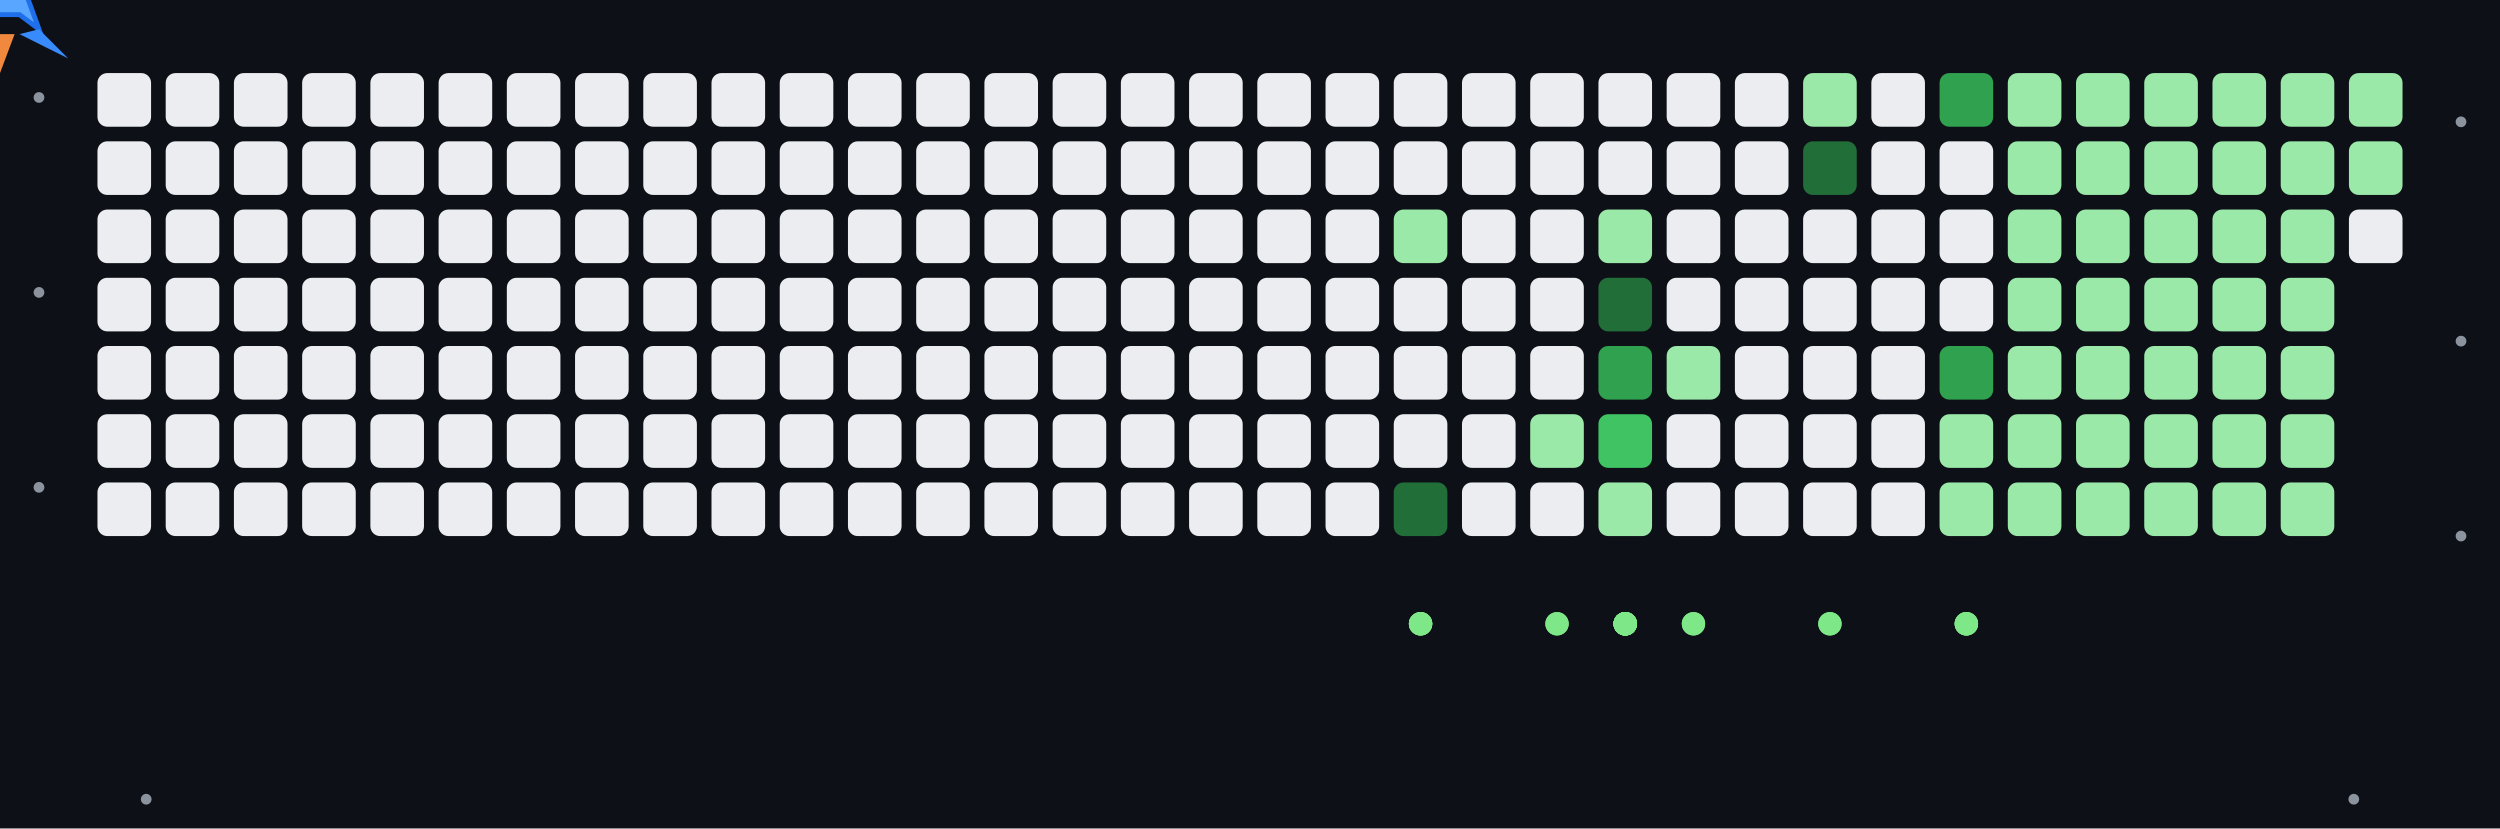
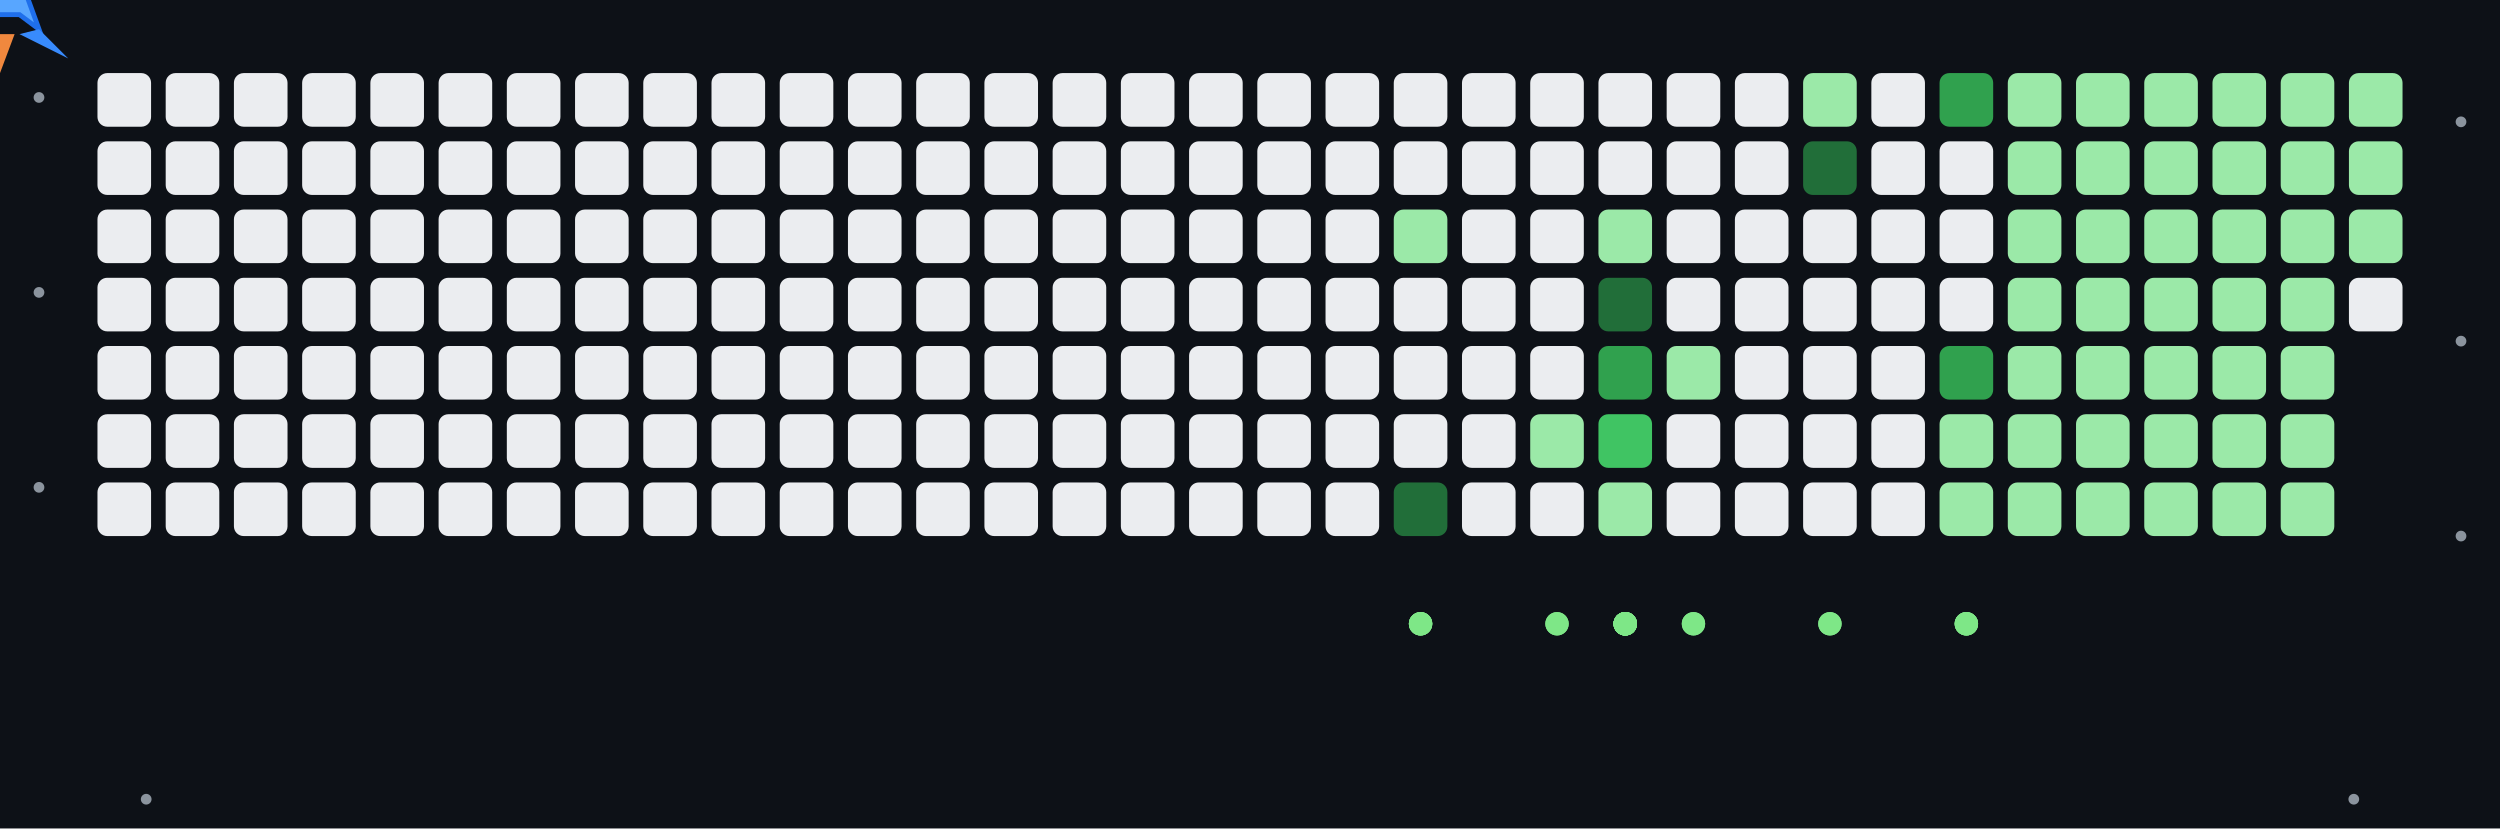
<svg xmlns="http://www.w3.org/2000/svg" viewBox="0 0 513 170">
  <rect x="0" y="0" width="513" height="170" fill="#0d1117" />
  <circle cx="8" cy="20" r="1.1" fill="#8b949e">
    <animate attributeName="opacity" values="0.2;1;0.2" dur="1.2s" repeatCount="indefinite" />
  </circle>
  <circle cx="8" cy="60" r="1.1" fill="#8b949e">
    <animate attributeName="opacity" values="0.2;1;0.2" dur="1.6s" repeatCount="indefinite" />
  </circle>
  <circle cx="8" cy="100" r="1.1" fill="#8b949e">
    <animate attributeName="opacity" values="0.2;1;0.2" dur="2s" repeatCount="indefinite" />
  </circle>
  <circle cx="505" cy="25" r="1.1" fill="#8b949e">
    <animate attributeName="opacity" values="0.2;1;0.2" dur="1.2s" repeatCount="indefinite" />
  </circle>
  <circle cx="505" cy="70" r="1.1" fill="#8b949e">
    <animate attributeName="opacity" values="0.2;1;0.2" dur="1.6s" repeatCount="indefinite" />
  </circle>
  <circle cx="505" cy="110" r="1.1" fill="#8b949e">
    <animate attributeName="opacity" values="0.2;1;0.2" dur="2s" repeatCount="indefinite" />
  </circle>
  <circle cx="30" cy="164" r="1.1" fill="#8b949e">
    <animate attributeName="opacity" values="0.2;1;0.2" dur="1.2s" repeatCount="indefinite" />
  </circle>
  <circle cx="483" cy="164" r="1.1" fill="#8b949e">
    <animate attributeName="opacity" values="0.2;1;0.2" dur="1.6s" repeatCount="indefinite" />
  </circle>
  <g id="grid">
    <rect x="20.00" y="15.00" width="11" height="11" rx="2" ry="2" fill="#ebedf0" />
    <rect x="20.00" y="29.00" width="11" height="11" rx="2" ry="2" fill="#ebedf0" />
    <rect x="20.00" y="43.00" width="11" height="11" rx="2" ry="2" fill="#ebedf0" />
    <rect x="20.00" y="57.00" width="11" height="11" rx="2" ry="2" fill="#ebedf0" />
    <rect x="20.00" y="71.00" width="11" height="11" rx="2" ry="2" fill="#ebedf0" />
    <rect x="20.00" y="85.00" width="11" height="11" rx="2" ry="2" fill="#ebedf0" />
    <rect x="20.00" y="99.00" width="11" height="11" rx="2" ry="2" fill="#ebedf0" />
    <rect x="34.00" y="15.00" width="11" height="11" rx="2" ry="2" fill="#ebedf0" />
    <rect x="34.00" y="29.00" width="11" height="11" rx="2" ry="2" fill="#ebedf0" />
    <rect x="34.00" y="43.00" width="11" height="11" rx="2" ry="2" fill="#ebedf0" />
    <rect x="34.00" y="57.00" width="11" height="11" rx="2" ry="2" fill="#ebedf0" />
    <rect x="34.00" y="71.00" width="11" height="11" rx="2" ry="2" fill="#ebedf0" />
    <rect x="34.00" y="85.00" width="11" height="11" rx="2" ry="2" fill="#ebedf0" />
    <rect x="34.00" y="99.00" width="11" height="11" rx="2" ry="2" fill="#ebedf0" />
    <rect x="48.00" y="15.00" width="11" height="11" rx="2" ry="2" fill="#ebedf0" />
    <rect x="48.00" y="29.00" width="11" height="11" rx="2" ry="2" fill="#ebedf0" />
    <rect x="48.00" y="43.00" width="11" height="11" rx="2" ry="2" fill="#ebedf0" />
    <rect x="48.00" y="57.00" width="11" height="11" rx="2" ry="2" fill="#ebedf0" />
    <rect x="48.00" y="71.00" width="11" height="11" rx="2" ry="2" fill="#ebedf0" />
    <rect x="48.00" y="85.00" width="11" height="11" rx="2" ry="2" fill="#ebedf0" />
    <rect x="48.00" y="99.00" width="11" height="11" rx="2" ry="2" fill="#ebedf0" />
    <rect x="62.00" y="15.00" width="11" height="11" rx="2" ry="2" fill="#ebedf0" />
    <rect x="62.00" y="29.00" width="11" height="11" rx="2" ry="2" fill="#ebedf0" />
    <rect x="62.00" y="43.00" width="11" height="11" rx="2" ry="2" fill="#ebedf0" />
    <rect x="62.00" y="57.00" width="11" height="11" rx="2" ry="2" fill="#ebedf0" />
    <rect x="62.00" y="71.00" width="11" height="11" rx="2" ry="2" fill="#ebedf0" />
    <rect x="62.00" y="85.00" width="11" height="11" rx="2" ry="2" fill="#ebedf0" />
    <rect x="62.00" y="99.00" width="11" height="11" rx="2" ry="2" fill="#ebedf0" />
    <rect x="76.00" y="15.00" width="11" height="11" rx="2" ry="2" fill="#ebedf0" />
    <rect x="76.00" y="29.00" width="11" height="11" rx="2" ry="2" fill="#ebedf0" />
    <rect x="76.00" y="43.00" width="11" height="11" rx="2" ry="2" fill="#ebedf0" />
    <rect x="76.00" y="57.00" width="11" height="11" rx="2" ry="2" fill="#ebedf0" />
    <rect x="76.00" y="71.00" width="11" height="11" rx="2" ry="2" fill="#ebedf0" />
    <rect x="76.00" y="85.00" width="11" height="11" rx="2" ry="2" fill="#ebedf0" />
    <rect x="76.00" y="99.00" width="11" height="11" rx="2" ry="2" fill="#ebedf0" />
    <rect x="90.00" y="15.00" width="11" height="11" rx="2" ry="2" fill="#ebedf0" />
    <rect x="90.00" y="29.00" width="11" height="11" rx="2" ry="2" fill="#ebedf0" />
    <rect x="90.00" y="43.00" width="11" height="11" rx="2" ry="2" fill="#ebedf0" />
    <rect x="90.00" y="57.00" width="11" height="11" rx="2" ry="2" fill="#ebedf0" />
    <rect x="90.00" y="71.00" width="11" height="11" rx="2" ry="2" fill="#ebedf0" />
    <rect x="90.00" y="85.00" width="11" height="11" rx="2" ry="2" fill="#ebedf0" />
    <rect x="90.00" y="99.00" width="11" height="11" rx="2" ry="2" fill="#ebedf0" />
    <rect x="104.00" y="15.00" width="11" height="11" rx="2" ry="2" fill="#ebedf0" />
    <rect x="104.00" y="29.00" width="11" height="11" rx="2" ry="2" fill="#ebedf0" />
    <rect x="104.00" y="43.00" width="11" height="11" rx="2" ry="2" fill="#ebedf0" />
    <rect x="104.00" y="57.00" width="11" height="11" rx="2" ry="2" fill="#ebedf0" />
    <rect x="104.00" y="71.00" width="11" height="11" rx="2" ry="2" fill="#ebedf0" />
    <rect x="104.00" y="85.00" width="11" height="11" rx="2" ry="2" fill="#ebedf0" />
    <rect x="104.00" y="99.00" width="11" height="11" rx="2" ry="2" fill="#ebedf0" />
    <rect x="118.00" y="15.00" width="11" height="11" rx="2" ry="2" fill="#ebedf0" />
    <rect x="118.00" y="29.00" width="11" height="11" rx="2" ry="2" fill="#ebedf0" />
    <rect x="118.00" y="43.00" width="11" height="11" rx="2" ry="2" fill="#ebedf0" />
    <rect x="118.00" y="57.00" width="11" height="11" rx="2" ry="2" fill="#ebedf0" />
    <rect x="118.00" y="71.00" width="11" height="11" rx="2" ry="2" fill="#ebedf0" />
    <rect x="118.00" y="85.00" width="11" height="11" rx="2" ry="2" fill="#ebedf0" />
    <rect x="118.00" y="99.00" width="11" height="11" rx="2" ry="2" fill="#ebedf0" />
    <rect x="132.00" y="15.00" width="11" height="11" rx="2" ry="2" fill="#ebedf0" />
    <rect x="132.00" y="29.00" width="11" height="11" rx="2" ry="2" fill="#ebedf0" />
    <rect x="132.00" y="43.00" width="11" height="11" rx="2" ry="2" fill="#ebedf0" />
    <rect x="132.00" y="57.00" width="11" height="11" rx="2" ry="2" fill="#ebedf0" />
    <rect x="132.00" y="71.00" width="11" height="11" rx="2" ry="2" fill="#ebedf0" />
    <rect x="132.00" y="85.00" width="11" height="11" rx="2" ry="2" fill="#ebedf0" />
    <rect x="132.00" y="99.00" width="11" height="11" rx="2" ry="2" fill="#ebedf0" />
    <rect x="146.00" y="15.00" width="11" height="11" rx="2" ry="2" fill="#ebedf0" />
    <rect x="146.00" y="29.00" width="11" height="11" rx="2" ry="2" fill="#ebedf0" />
    <rect x="146.00" y="43.00" width="11" height="11" rx="2" ry="2" fill="#ebedf0" />
    <rect x="146.00" y="57.00" width="11" height="11" rx="2" ry="2" fill="#ebedf0" />
    <rect x="146.00" y="71.00" width="11" height="11" rx="2" ry="2" fill="#ebedf0" />
    <rect x="146.00" y="85.00" width="11" height="11" rx="2" ry="2" fill="#ebedf0" />
    <rect x="146.00" y="99.00" width="11" height="11" rx="2" ry="2" fill="#ebedf0" />
    <rect x="160.00" y="15.00" width="11" height="11" rx="2" ry="2" fill="#ebedf0" />
    <rect x="160.00" y="29.00" width="11" height="11" rx="2" ry="2" fill="#ebedf0" />
    <rect x="160.00" y="43.00" width="11" height="11" rx="2" ry="2" fill="#ebedf0" />
    <rect x="160.00" y="57.00" width="11" height="11" rx="2" ry="2" fill="#ebedf0" />
    <rect x="160.00" y="71.00" width="11" height="11" rx="2" ry="2" fill="#ebedf0" />
    <rect x="160.00" y="85.00" width="11" height="11" rx="2" ry="2" fill="#ebedf0" />
    <rect x="160.00" y="99.00" width="11" height="11" rx="2" ry="2" fill="#ebedf0" />
    <rect x="174.00" y="15.00" width="11" height="11" rx="2" ry="2" fill="#ebedf0" />
    <rect x="174.00" y="29.00" width="11" height="11" rx="2" ry="2" fill="#ebedf0" />
    <rect x="174.00" y="43.00" width="11" height="11" rx="2" ry="2" fill="#ebedf0" />
    <rect x="174.00" y="57.00" width="11" height="11" rx="2" ry="2" fill="#ebedf0" />
    <rect x="174.00" y="71.00" width="11" height="11" rx="2" ry="2" fill="#ebedf0" />
    <rect x="174.00" y="85.00" width="11" height="11" rx="2" ry="2" fill="#ebedf0" />
    <rect x="174.00" y="99.00" width="11" height="11" rx="2" ry="2" fill="#ebedf0" />
    <rect x="188.00" y="15.00" width="11" height="11" rx="2" ry="2" fill="#ebedf0" />
    <rect x="188.00" y="29.00" width="11" height="11" rx="2" ry="2" fill="#ebedf0" />
    <rect x="188.00" y="43.00" width="11" height="11" rx="2" ry="2" fill="#ebedf0" />
    <rect x="188.00" y="57.00" width="11" height="11" rx="2" ry="2" fill="#ebedf0" />
    <rect x="188.00" y="71.00" width="11" height="11" rx="2" ry="2" fill="#ebedf0" />
    <rect x="188.00" y="85.00" width="11" height="11" rx="2" ry="2" fill="#ebedf0" />
    <rect x="188.00" y="99.00" width="11" height="11" rx="2" ry="2" fill="#ebedf0" />
    <rect x="202.00" y="15.00" width="11" height="11" rx="2" ry="2" fill="#ebedf0" />
    <rect x="202.00" y="29.00" width="11" height="11" rx="2" ry="2" fill="#ebedf0" />
    <rect x="202.00" y="43.00" width="11" height="11" rx="2" ry="2" fill="#ebedf0" />
    <rect x="202.00" y="57.00" width="11" height="11" rx="2" ry="2" fill="#ebedf0" />
    <rect x="202.00" y="71.00" width="11" height="11" rx="2" ry="2" fill="#ebedf0" />
    <rect x="202.00" y="85.00" width="11" height="11" rx="2" ry="2" fill="#ebedf0" />
    <rect x="202.00" y="99.00" width="11" height="11" rx="2" ry="2" fill="#ebedf0" />
    <rect x="216.00" y="15.00" width="11" height="11" rx="2" ry="2" fill="#ebedf0" />
    <rect x="216.00" y="29.00" width="11" height="11" rx="2" ry="2" fill="#ebedf0" />
    <rect x="216.00" y="43.00" width="11" height="11" rx="2" ry="2" fill="#ebedf0" />
    <rect x="216.00" y="57.00" width="11" height="11" rx="2" ry="2" fill="#ebedf0" />
    <rect x="216.00" y="71.00" width="11" height="11" rx="2" ry="2" fill="#ebedf0" />
    <rect x="216.00" y="85.00" width="11" height="11" rx="2" ry="2" fill="#ebedf0" />
    <rect x="216.00" y="99.00" width="11" height="11" rx="2" ry="2" fill="#ebedf0" />
    <rect x="230.00" y="15.00" width="11" height="11" rx="2" ry="2" fill="#ebedf0" />
    <rect x="230.00" y="29.00" width="11" height="11" rx="2" ry="2" fill="#ebedf0" />
    <rect x="230.00" y="43.00" width="11" height="11" rx="2" ry="2" fill="#ebedf0" />
    <rect x="230.00" y="57.00" width="11" height="11" rx="2" ry="2" fill="#ebedf0" />
    <rect x="230.00" y="71.00" width="11" height="11" rx="2" ry="2" fill="#ebedf0" />
    <rect x="230.00" y="85.00" width="11" height="11" rx="2" ry="2" fill="#ebedf0" />
    <rect x="230.00" y="99.00" width="11" height="11" rx="2" ry="2" fill="#ebedf0" />
    <rect x="244.00" y="15.00" width="11" height="11" rx="2" ry="2" fill="#ebedf0" />
    <rect x="244.00" y="29.00" width="11" height="11" rx="2" ry="2" fill="#ebedf0" />
    <rect x="244.00" y="43.00" width="11" height="11" rx="2" ry="2" fill="#ebedf0" />
    <rect x="244.00" y="57.00" width="11" height="11" rx="2" ry="2" fill="#ebedf0" />
    <rect x="244.00" y="71.00" width="11" height="11" rx="2" ry="2" fill="#ebedf0" />
    <rect x="244.00" y="85.00" width="11" height="11" rx="2" ry="2" fill="#ebedf0" />
    <rect x="244.00" y="99.00" width="11" height="11" rx="2" ry="2" fill="#ebedf0" />
    <rect x="258.00" y="15.00" width="11" height="11" rx="2" ry="2" fill="#ebedf0" />
    <rect x="258.00" y="29.00" width="11" height="11" rx="2" ry="2" fill="#ebedf0" />
    <rect x="258.00" y="43.00" width="11" height="11" rx="2" ry="2" fill="#ebedf0" />
    <rect x="258.00" y="57.00" width="11" height="11" rx="2" ry="2" fill="#ebedf0" />
    <rect x="258.00" y="71.00" width="11" height="11" rx="2" ry="2" fill="#ebedf0" />
    <rect x="258.00" y="85.00" width="11" height="11" rx="2" ry="2" fill="#ebedf0" />
    <rect x="258.00" y="99.00" width="11" height="11" rx="2" ry="2" fill="#ebedf0" />
    <rect x="272.00" y="15.00" width="11" height="11" rx="2" ry="2" fill="#ebedf0" />
    <rect x="272.00" y="29.00" width="11" height="11" rx="2" ry="2" fill="#ebedf0" />
    <rect x="272.00" y="43.00" width="11" height="11" rx="2" ry="2" fill="#ebedf0" />
    <rect x="272.00" y="57.00" width="11" height="11" rx="2" ry="2" fill="#ebedf0" />
    <rect x="272.00" y="71.00" width="11" height="11" rx="2" ry="2" fill="#ebedf0" />
    <rect x="272.00" y="85.00" width="11" height="11" rx="2" ry="2" fill="#ebedf0" />
    <rect x="272.00" y="99.00" width="11" height="11" rx="2" ry="2" fill="#ebedf0" />
    <rect x="286.00" y="15.00" width="11" height="11" rx="2" ry="2" fill="#ebedf0" />
    <rect x="286.00" y="29.00" width="11" height="11" rx="2" ry="2" fill="#ebedf0" />
    <rect x="286.00" y="43.00" width="11" height="11" rx="2" ry="2" fill="#9be9a8">
      <animate attributeName="fill" dur="20s" repeatCount="indefinite" keyTimes="0;0.285;0.291;0.715;0.721;1" values="#9be9a8;#9be9a8;#39d353;#9be9a8;#39d353;#9be9a8" />
    </rect>
    <rect x="286.00" y="57.00" width="11" height="11" rx="2" ry="2" fill="#ebedf0" />
    <rect x="286.00" y="71.00" width="11" height="11" rx="2" ry="2" fill="#ebedf0" />
    <rect x="286.00" y="85.00" width="11" height="11" rx="2" ry="2" fill="#ebedf0" />
    <rect x="286.00" y="99.00" width="11" height="11" rx="2" ry="2" fill="#216e39">
      <animate attributeName="fill" dur="20s" repeatCount="indefinite" keyTimes="0;0.285;0.291;0.715;0.721;1" values="#216e39;#216e39;#39d353;#216e39;#39d353;#216e39" />
    </rect>
    <rect x="300.00" y="15.00" width="11" height="11" rx="2" ry="2" fill="#ebedf0" />
    <rect x="300.00" y="29.00" width="11" height="11" rx="2" ry="2" fill="#ebedf0" />
    <rect x="300.00" y="43.00" width="11" height="11" rx="2" ry="2" fill="#ebedf0" />
    <rect x="300.00" y="57.00" width="11" height="11" rx="2" ry="2" fill="#ebedf0" />
    <rect x="300.00" y="71.00" width="11" height="11" rx="2" ry="2" fill="#ebedf0" />
    <rect x="300.00" y="85.00" width="11" height="11" rx="2" ry="2" fill="#ebedf0" />
    <rect x="300.00" y="99.00" width="11" height="11" rx="2" ry="2" fill="#ebedf0" />
    <rect x="314.00" y="15.00" width="11" height="11" rx="2" ry="2" fill="#ebedf0" />
    <rect x="314.00" y="29.00" width="11" height="11" rx="2" ry="2" fill="#ebedf0" />
    <rect x="314.00" y="43.00" width="11" height="11" rx="2" ry="2" fill="#ebedf0" />
    <rect x="314.00" y="57.00" width="11" height="11" rx="2" ry="2" fill="#ebedf0" />
    <rect x="314.00" y="71.00" width="11" height="11" rx="2" ry="2" fill="#ebedf0" />
    <rect x="314.00" y="85.00" width="11" height="11" rx="2" ry="2" fill="#9be9a8">
      <animate attributeName="fill" dur="20s" repeatCount="indefinite" keyTimes="0;0.313;0.319;0.687;0.693;1" values="#9be9a8;#9be9a8;#39d353;#9be9a8;#39d353;#9be9a8" />
    </rect>
    <rect x="314.00" y="99.00" width="11" height="11" rx="2" ry="2" fill="#ebedf0" />
    <rect x="328.00" y="15.00" width="11" height="11" rx="2" ry="2" fill="#ebedf0" />
    <rect x="328.00" y="29.00" width="11" height="11" rx="2" ry="2" fill="#ebedf0" />
    <rect x="328.00" y="43.00" width="11" height="11" rx="2" ry="2" fill="#9be9a8">
      <animate attributeName="fill" dur="20s" repeatCount="indefinite" keyTimes="0;0.327;0.333;0.673;0.679;1" values="#9be9a8;#9be9a8;#39d353;#9be9a8;#39d353;#9be9a8" />
    </rect>
    <rect x="328.00" y="57.00" width="11" height="11" rx="2" ry="2" fill="#216e39">
      <animate attributeName="fill" dur="20s" repeatCount="indefinite" keyTimes="0;0.327;0.333;0.673;0.679;1" values="#216e39;#216e39;#39d353;#216e39;#39d353;#216e39" />
    </rect>
    <rect x="328.00" y="71.00" width="11" height="11" rx="2" ry="2" fill="#30a14e">
      <animate attributeName="fill" dur="20s" repeatCount="indefinite" keyTimes="0;0.327;0.333;0.673;0.679;1" values="#30a14e;#30a14e;#39d353;#30a14e;#39d353;#30a14e" />
    </rect>
    <rect x="328.00" y="85.00" width="11" height="11" rx="2" ry="2" fill="#40c463">
      <animate attributeName="fill" dur="20s" repeatCount="indefinite" keyTimes="0;0.327;0.333;0.673;0.679;1" values="#40c463;#40c463;#39d353;#40c463;#39d353;#40c463" />
    </rect>
    <rect x="328.00" y="99.00" width="11" height="11" rx="2" ry="2" fill="#9be9a8">
      <animate attributeName="fill" dur="20s" repeatCount="indefinite" keyTimes="0;0.327;0.333;0.673;0.679;1" values="#9be9a8;#9be9a8;#39d353;#9be9a8;#39d353;#9be9a8" />
    </rect>
    <rect x="342.00" y="15.00" width="11" height="11" rx="2" ry="2" fill="#ebedf0" />
    <rect x="342.00" y="29.00" width="11" height="11" rx="2" ry="2" fill="#ebedf0" />
    <rect x="342.00" y="43.00" width="11" height="11" rx="2" ry="2" fill="#ebedf0" />
    <rect x="342.00" y="57.00" width="11" height="11" rx="2" ry="2" fill="#ebedf0" />
    <rect x="342.00" y="71.00" width="11" height="11" rx="2" ry="2" fill="#9be9a8">
      <animate attributeName="fill" dur="20s" repeatCount="indefinite" keyTimes="0;0.341;0.347;0.659;0.665;1" values="#9be9a8;#9be9a8;#39d353;#9be9a8;#39d353;#9be9a8" />
    </rect>
    <rect x="342.00" y="85.00" width="11" height="11" rx="2" ry="2" fill="#ebedf0" />
    <rect x="342.00" y="99.00" width="11" height="11" rx="2" ry="2" fill="#ebedf0" />
    <rect x="356.00" y="15.00" width="11" height="11" rx="2" ry="2" fill="#ebedf0" />
    <rect x="356.00" y="29.00" width="11" height="11" rx="2" ry="2" fill="#ebedf0" />
    <rect x="356.00" y="43.00" width="11" height="11" rx="2" ry="2" fill="#ebedf0" />
    <rect x="356.00" y="57.00" width="11" height="11" rx="2" ry="2" fill="#ebedf0" />
    <rect x="356.00" y="71.00" width="11" height="11" rx="2" ry="2" fill="#ebedf0" />
    <rect x="356.00" y="85.00" width="11" height="11" rx="2" ry="2" fill="#ebedf0" />
    <rect x="356.00" y="99.00" width="11" height="11" rx="2" ry="2" fill="#ebedf0" />
    <rect x="370.00" y="15.00" width="11" height="11" rx="2" ry="2" fill="#9be9a8" />
    <rect x="370.00" y="29.00" width="11" height="11" rx="2" ry="2" fill="#216e39">
      <animate attributeName="fill" dur="20s" repeatCount="indefinite" keyTimes="0;0.368;0.374;0.631;0.637;1" values="#216e39;#216e39;#39d353;#216e39;#39d353;#216e39" />
    </rect>
    <rect x="370.00" y="43.00" width="11" height="11" rx="2" ry="2" fill="#ebedf0" />
    <rect x="370.00" y="57.00" width="11" height="11" rx="2" ry="2" fill="#ebedf0" />
    <rect x="370.00" y="71.00" width="11" height="11" rx="2" ry="2" fill="#ebedf0" />
    <rect x="370.00" y="85.00" width="11" height="11" rx="2" ry="2" fill="#ebedf0" />
    <rect x="370.00" y="99.00" width="11" height="11" rx="2" ry="2" fill="#ebedf0" />
    <rect x="384.00" y="15.00" width="11" height="11" rx="2" ry="2" fill="#ebedf0" />
    <rect x="384.00" y="29.00" width="11" height="11" rx="2" ry="2" fill="#ebedf0" />
    <rect x="384.00" y="43.00" width="11" height="11" rx="2" ry="2" fill="#ebedf0" />
    <rect x="384.00" y="57.00" width="11" height="11" rx="2" ry="2" fill="#ebedf0" />
    <rect x="384.00" y="71.00" width="11" height="11" rx="2" ry="2" fill="#ebedf0" />
    <rect x="384.00" y="85.00" width="11" height="11" rx="2" ry="2" fill="#ebedf0" />
    <rect x="384.00" y="99.00" width="11" height="11" rx="2" ry="2" fill="#ebedf0" />
    <rect x="398.00" y="15.00" width="11" height="11" rx="2" ry="2" fill="#30a14e">
      <animate attributeName="fill" dur="20s" repeatCount="indefinite" keyTimes="0;0.396;0.402;0.604;0.61;1" values="#30a14e;#30a14e;#39d353;#30a14e;#39d353;#30a14e" />
    </rect>
    <rect x="398.00" y="29.00" width="11" height="11" rx="2" ry="2" fill="#ebedf0" />
    <rect x="398.00" y="43.00" width="11" height="11" rx="2" ry="2" fill="#ebedf0" />
    <rect x="398.00" y="57.00" width="11" height="11" rx="2" ry="2" fill="#ebedf0" />
    <rect x="398.00" y="71.00" width="11" height="11" rx="2" ry="2" fill="#30a14e">
      <animate attributeName="fill" dur="20s" repeatCount="indefinite" keyTimes="0;0.396;0.402;0.604;0.61;1" values="#30a14e;#30a14e;#39d353;#30a14e;#39d353;#30a14e" />
    </rect>
    <rect x="398.00" y="85.00" width="11" height="11" rx="2" ry="2" fill="#9be9a8" />
    <rect x="398.00" y="99.00" width="11" height="11" rx="2" ry="2" fill="#9be9a8" />
    <rect x="412.00" y="15.00" width="11" height="11" rx="2" ry="2" fill="#9be9a8" />
    <rect x="412.00" y="29.00" width="11" height="11" rx="2" ry="2" fill="#9be9a8" />
    <rect x="412.00" y="43.00" width="11" height="11" rx="2" ry="2" fill="#9be9a8" />
    <rect x="412.00" y="57.00" width="11" height="11" rx="2" ry="2" fill="#9be9a8" />
    <rect x="412.00" y="71.00" width="11" height="11" rx="2" ry="2" fill="#9be9a8" />
    <rect x="412.00" y="85.00" width="11" height="11" rx="2" ry="2" fill="#9be9a8" />
    <rect x="412.00" y="99.00" width="11" height="11" rx="2" ry="2" fill="#9be9a8" />
    <rect x="426.00" y="15.00" width="11" height="11" rx="2" ry="2" fill="#9be9a8" />
    <rect x="426.00" y="29.00" width="11" height="11" rx="2" ry="2" fill="#9be9a8" />
    <rect x="426.00" y="43.00" width="11" height="11" rx="2" ry="2" fill="#9be9a8" />
    <rect x="426.00" y="57.00" width="11" height="11" rx="2" ry="2" fill="#9be9a8" />
    <rect x="426.00" y="71.00" width="11" height="11" rx="2" ry="2" fill="#9be9a8" />
    <rect x="426.00" y="85.00" width="11" height="11" rx="2" ry="2" fill="#9be9a8" />
    <rect x="426.00" y="99.00" width="11" height="11" rx="2" ry="2" fill="#9be9a8" />
    <rect x="440.00" y="15.00" width="11" height="11" rx="2" ry="2" fill="#9be9a8" />
    <rect x="440.00" y="29.00" width="11" height="11" rx="2" ry="2" fill="#9be9a8" />
    <rect x="440.00" y="43.00" width="11" height="11" rx="2" ry="2" fill="#9be9a8" />
    <rect x="440.00" y="57.00" width="11" height="11" rx="2" ry="2" fill="#9be9a8" />
    <rect x="440.00" y="71.00" width="11" height="11" rx="2" ry="2" fill="#9be9a8" />
    <rect x="440.00" y="85.00" width="11" height="11" rx="2" ry="2" fill="#9be9a8" />
    <rect x="440.00" y="99.00" width="11" height="11" rx="2" ry="2" fill="#9be9a8" />
    <rect x="454.00" y="15.00" width="11" height="11" rx="2" ry="2" fill="#9be9a8" />
    <rect x="454.00" y="29.00" width="11" height="11" rx="2" ry="2" fill="#9be9a8" />
    <rect x="454.00" y="43.00" width="11" height="11" rx="2" ry="2" fill="#9be9a8" />
    <rect x="454.00" y="57.00" width="11" height="11" rx="2" ry="2" fill="#9be9a8" />
    <rect x="454.00" y="71.00" width="11" height="11" rx="2" ry="2" fill="#9be9a8" />
    <rect x="454.00" y="85.00" width="11" height="11" rx="2" ry="2" fill="#9be9a8" />
    <rect x="454.00" y="99.00" width="11" height="11" rx="2" ry="2" fill="#9be9a8" />
    <rect x="468.00" y="15.00" width="11" height="11" rx="2" ry="2" fill="#9be9a8" />
    <rect x="468.00" y="29.00" width="11" height="11" rx="2" ry="2" fill="#9be9a8" />
    <rect x="468.00" y="43.00" width="11" height="11" rx="2" ry="2" fill="#9be9a8" />
    <rect x="468.00" y="57.00" width="11" height="11" rx="2" ry="2" fill="#9be9a8" />
    <rect x="468.00" y="71.00" width="11" height="11" rx="2" ry="2" fill="#9be9a8" />
    <rect x="468.00" y="85.00" width="11" height="11" rx="2" ry="2" fill="#9be9a8" />
    <rect x="468.00" y="99.00" width="11" height="11" rx="2" ry="2" fill="#9be9a8" />
    <rect x="482.00" y="15.00" width="11" height="11" rx="2" ry="2" fill="#9be9a8" />
    <rect x="482.00" y="29.00" width="11" height="11" rx="2" ry="2" fill="#9be9a8" />
-     <rect x="482.00" y="43.00" width="11" height="11" rx="2" ry="2" fill="#ebedf0" />
+     <rect x="482.00" y="43.00" width="11" height="11" rx="2" ry="2" fill="#9be9a8" />
+     <rect x="482.00" y="57.00" width="11" height="11" rx="2" ry="2" fill="#ebedf0" />
  </g>
  <g id="bullets">
    <circle cx="291.5" cy="128" r="2.4" fill="#7ee787">
      <animate attributeName="cy" dur="20s" repeatCount="indefinite" keyTimes="0;0.267;0.285;1" values="128;128;48.5;48.5" />
      <animate attributeName="opacity" dur="20s" repeatCount="indefinite" keyTimes="0;0.267;0.285;0.291;1" values="0;1;1;0;0" />
    </circle>
    <circle cx="291.5" cy="128" r="2.4" fill="#7ee787">
      <animate attributeName="cy" dur="20s" repeatCount="indefinite" keyTimes="0;0.267;0.285;1" values="128;128;104.5;104.5" />
      <animate attributeName="opacity" dur="20s" repeatCount="indefinite" keyTimes="0;0.267;0.285;0.291;1" values="0;1;1;0;0" />
    </circle>
    <circle cx="319.5" cy="128" r="2.4" fill="#7ee787">
      <animate attributeName="cy" dur="20s" repeatCount="indefinite" keyTimes="0;0.295;0.313;1" values="128;128;90.5;90.5" />
      <animate attributeName="opacity" dur="20s" repeatCount="indefinite" keyTimes="0;0.295;0.313;0.319;1" values="0;1;1;0;0" />
    </circle>
    <circle cx="333.5" cy="128" r="2.4" fill="#7ee787">
      <animate attributeName="cy" dur="20s" repeatCount="indefinite" keyTimes="0;0.309;0.327;1" values="128;128;48.5;48.5" />
      <animate attributeName="opacity" dur="20s" repeatCount="indefinite" keyTimes="0;0.309;0.327;0.333;1" values="0;1;1;0;0" />
    </circle>
    <circle cx="333.5" cy="128" r="2.4" fill="#7ee787">
      <animate attributeName="cy" dur="20s" repeatCount="indefinite" keyTimes="0;0.309;0.327;1" values="128;128;62.5;62.5" />
      <animate attributeName="opacity" dur="20s" repeatCount="indefinite" keyTimes="0;0.309;0.327;0.333;1" values="0;1;1;0;0" />
    </circle>
    <circle cx="333.5" cy="128" r="2.4" fill="#7ee787">
      <animate attributeName="cy" dur="20s" repeatCount="indefinite" keyTimes="0;0.309;0.327;1" values="128;128;76.5;76.5" />
      <animate attributeName="opacity" dur="20s" repeatCount="indefinite" keyTimes="0;0.309;0.327;0.333;1" values="0;1;1;0;0" />
    </circle>
    <circle cx="333.5" cy="128" r="2.4" fill="#7ee787">
      <animate attributeName="cy" dur="20s" repeatCount="indefinite" keyTimes="0;0.309;0.327;1" values="128;128;90.5;90.5" />
      <animate attributeName="opacity" dur="20s" repeatCount="indefinite" keyTimes="0;0.309;0.327;0.333;1" values="0;1;1;0;0" />
    </circle>
    <circle cx="333.5" cy="128" r="2.4" fill="#7ee787">
      <animate attributeName="cy" dur="20s" repeatCount="indefinite" keyTimes="0;0.309;0.327;1" values="128;128;104.5;104.5" />
      <animate attributeName="opacity" dur="20s" repeatCount="indefinite" keyTimes="0;0.309;0.327;0.333;1" values="0;1;1;0;0" />
    </circle>
    <circle cx="347.5" cy="128" r="2.4" fill="#7ee787">
      <animate attributeName="cy" dur="20s" repeatCount="indefinite" keyTimes="0;0.323;0.341;1" values="128;128;76.5;76.5" />
      <animate attributeName="opacity" dur="20s" repeatCount="indefinite" keyTimes="0;0.323;0.341;0.347;1" values="0;1;1;0;0" />
    </circle>
    <circle cx="375.5" cy="128" r="2.4" fill="#7ee787">
      <animate attributeName="cy" dur="20s" repeatCount="indefinite" keyTimes="0;0.35;0.368;1" values="128;128;34.5;34.5" />
      <animate attributeName="opacity" dur="20s" repeatCount="indefinite" keyTimes="0;0.35;0.368;0.374;1" values="0;1;1;0;0" />
    </circle>
    <circle cx="403.5" cy="128" r="2.4" fill="#7ee787">
      <animate attributeName="cy" dur="20s" repeatCount="indefinite" keyTimes="0;0.378;0.396;1" values="128;128;20.5;20.5" />
      <animate attributeName="opacity" dur="20s" repeatCount="indefinite" keyTimes="0;0.378;0.396;0.402;1" values="0;1;1;0;0" />
    </circle>
    <circle cx="403.5" cy="128" r="2.4" fill="#7ee787">
      <animate attributeName="cy" dur="20s" repeatCount="indefinite" keyTimes="0;0.378;0.396;1" values="128;128;76.5;76.5" />
      <animate attributeName="opacity" dur="20s" repeatCount="indefinite" keyTimes="0;0.378;0.396;0.402;1" values="0;1;1;0;0" />
    </circle>
    <circle cx="403.5" cy="128" r="2.4" fill="#7ee787">
      <animate attributeName="cy" dur="20s" repeatCount="indefinite" keyTimes="0;0.586;0.604;1" values="128;128;76.5;76.5" />
      <animate attributeName="opacity" dur="20s" repeatCount="indefinite" keyTimes="0;0.586;0.604;0.61;1" values="0;1;1;0;0" />
    </circle>
    <circle cx="403.5" cy="128" r="2.4" fill="#7ee787">
      <animate attributeName="cy" dur="20s" repeatCount="indefinite" keyTimes="0;0.586;0.604;1" values="128;128;20.5;20.5" />
      <animate attributeName="opacity" dur="20s" repeatCount="indefinite" keyTimes="0;0.586;0.604;0.61;1" values="0;1;1;0;0" />
    </circle>
    <circle cx="375.5" cy="128" r="2.4" fill="#7ee787">
      <animate attributeName="cy" dur="20s" repeatCount="indefinite" keyTimes="0;0.614;0.631;1" values="128;128;34.5;34.5" />
      <animate attributeName="opacity" dur="20s" repeatCount="indefinite" keyTimes="0;0.614;0.631;0.637;1" values="0;1;1;0;0" />
    </circle>
    <circle cx="347.5" cy="128" r="2.4" fill="#7ee787">
      <animate attributeName="cy" dur="20s" repeatCount="indefinite" keyTimes="0;0.641;0.659;1" values="128;128;76.5;76.5" />
      <animate attributeName="opacity" dur="20s" repeatCount="indefinite" keyTimes="0;0.641;0.659;0.665;1" values="0;1;1;0;0" />
    </circle>
    <circle cx="333.5" cy="128" r="2.4" fill="#7ee787">
      <animate attributeName="cy" dur="20s" repeatCount="indefinite" keyTimes="0;0.655;0.673;1" values="128;128;104.5;104.5" />
      <animate attributeName="opacity" dur="20s" repeatCount="indefinite" keyTimes="0;0.655;0.673;0.679;1" values="0;1;1;0;0" />
    </circle>
    <circle cx="333.5" cy="128" r="2.4" fill="#7ee787">
      <animate attributeName="cy" dur="20s" repeatCount="indefinite" keyTimes="0;0.655;0.673;1" values="128;128;90.5;90.5" />
      <animate attributeName="opacity" dur="20s" repeatCount="indefinite" keyTimes="0;0.655;0.673;0.679;1" values="0;1;1;0;0" />
    </circle>
    <circle cx="333.5" cy="128" r="2.4" fill="#7ee787">
      <animate attributeName="cy" dur="20s" repeatCount="indefinite" keyTimes="0;0.655;0.673;1" values="128;128;76.5;76.5" />
      <animate attributeName="opacity" dur="20s" repeatCount="indefinite" keyTimes="0;0.655;0.673;0.679;1" values="0;1;1;0;0" />
    </circle>
    <circle cx="333.5" cy="128" r="2.4" fill="#7ee787">
      <animate attributeName="cy" dur="20s" repeatCount="indefinite" keyTimes="0;0.655;0.673;1" values="128;128;62.5;62.5" />
      <animate attributeName="opacity" dur="20s" repeatCount="indefinite" keyTimes="0;0.655;0.673;0.679;1" values="0;1;1;0;0" />
    </circle>
    <circle cx="333.5" cy="128" r="2.4" fill="#7ee787">
      <animate attributeName="cy" dur="20s" repeatCount="indefinite" keyTimes="0;0.655;0.673;1" values="128;128;48.5;48.5" />
      <animate attributeName="opacity" dur="20s" repeatCount="indefinite" keyTimes="0;0.655;0.673;0.679;1" values="0;1;1;0;0" />
    </circle>
    <circle cx="319.5" cy="128" r="2.4" fill="#7ee787">
      <animate attributeName="cy" dur="20s" repeatCount="indefinite" keyTimes="0;0.669;0.687;1" values="128;128;90.5;90.5" />
      <animate attributeName="opacity" dur="20s" repeatCount="indefinite" keyTimes="0;0.669;0.687;0.693;1" values="0;1;1;0;0" />
    </circle>
    <circle cx="291.5" cy="128" r="2.4" fill="#7ee787">
      <animate attributeName="cy" dur="20s" repeatCount="indefinite" keyTimes="0;0.697;0.715;1" values="128;128;104.5;104.5" />
      <animate attributeName="opacity" dur="20s" repeatCount="indefinite" keyTimes="0;0.697;0.715;0.721;1" values="0;1;1;0;0" />
    </circle>
    <circle cx="291.5" cy="128" r="2.4" fill="#7ee787">
      <animate attributeName="cy" dur="20s" repeatCount="indefinite" keyTimes="0;0.697;0.715;1" values="128;128;48.5;48.5" />
      <animate attributeName="opacity" dur="20s" repeatCount="indefinite" keyTimes="0;0.697;0.715;0.721;1" values="0;1;1;0;0" />
    </circle>
  </g>
  <g id="blasts">
    <circle cx="291.5" cy="48.5" r="0" fill="none" stroke="#56d364" stroke-width="1.6" opacity="0">
      <animate attributeName="r" dur="20s" repeatCount="indefinite" keyTimes="0;0.285;0.303;1" values="0;1;9;9" />
      <animate attributeName="opacity" dur="20s" repeatCount="indefinite" keyTimes="0;0.285;0.303;1" values="0;1;1;0" />
    </circle>
    <circle cx="291.5" cy="104.5" r="0" fill="none" stroke="#56d364" stroke-width="1.6" opacity="0">
      <animate attributeName="r" dur="20s" repeatCount="indefinite" keyTimes="0;0.285;0.303;1" values="0;1;9;9" />
      <animate attributeName="opacity" dur="20s" repeatCount="indefinite" keyTimes="0;0.285;0.303;1" values="0;1;1;0" />
    </circle>
    <circle cx="319.5" cy="90.5" r="0" fill="none" stroke="#56d364" stroke-width="1.6" opacity="0">
      <animate attributeName="r" dur="20s" repeatCount="indefinite" keyTimes="0;0.313;0.331;1" values="0;1;9;9" />
      <animate attributeName="opacity" dur="20s" repeatCount="indefinite" keyTimes="0;0.313;0.331;1" values="0;1;1;0" />
    </circle>
    <circle cx="333.5" cy="48.5" r="0" fill="none" stroke="#56d364" stroke-width="1.6" opacity="0">
      <animate attributeName="r" dur="20s" repeatCount="indefinite" keyTimes="0;0.327;0.345;1" values="0;1;9;9" />
      <animate attributeName="opacity" dur="20s" repeatCount="indefinite" keyTimes="0;0.327;0.345;1" values="0;1;1;0" />
    </circle>
    <circle cx="333.5" cy="62.5" r="0" fill="none" stroke="#56d364" stroke-width="1.6" opacity="0">
      <animate attributeName="r" dur="20s" repeatCount="indefinite" keyTimes="0;0.327;0.345;1" values="0;1;9;9" />
      <animate attributeName="opacity" dur="20s" repeatCount="indefinite" keyTimes="0;0.327;0.345;1" values="0;1;1;0" />
    </circle>
    <circle cx="333.5" cy="76.5" r="0" fill="none" stroke="#56d364" stroke-width="1.6" opacity="0">
      <animate attributeName="r" dur="20s" repeatCount="indefinite" keyTimes="0;0.327;0.345;1" values="0;1;9;9" />
      <animate attributeName="opacity" dur="20s" repeatCount="indefinite" keyTimes="0;0.327;0.345;1" values="0;1;1;0" />
    </circle>
    <circle cx="333.5" cy="90.5" r="0" fill="none" stroke="#56d364" stroke-width="1.6" opacity="0">
      <animate attributeName="r" dur="20s" repeatCount="indefinite" keyTimes="0;0.327;0.345;1" values="0;1;9;9" />
      <animate attributeName="opacity" dur="20s" repeatCount="indefinite" keyTimes="0;0.327;0.345;1" values="0;1;1;0" />
    </circle>
    <circle cx="333.5" cy="104.5" r="0" fill="none" stroke="#56d364" stroke-width="1.6" opacity="0">
      <animate attributeName="r" dur="20s" repeatCount="indefinite" keyTimes="0;0.327;0.345;1" values="0;1;9;9" />
      <animate attributeName="opacity" dur="20s" repeatCount="indefinite" keyTimes="0;0.327;0.345;1" values="0;1;1;0" />
    </circle>
    <circle cx="347.5" cy="76.5" r="0" fill="none" stroke="#56d364" stroke-width="1.6" opacity="0">
      <animate attributeName="r" dur="20s" repeatCount="indefinite" keyTimes="0;0.341;0.359;1" values="0;1;9;9" />
      <animate attributeName="opacity" dur="20s" repeatCount="indefinite" keyTimes="0;0.341;0.359;1" values="0;1;1;0" />
    </circle>
    <circle cx="375.5" cy="34.5" r="0" fill="none" stroke="#56d364" stroke-width="1.6" opacity="0">
      <animate attributeName="r" dur="20s" repeatCount="indefinite" keyTimes="0;0.368;0.387;1" values="0;1;9;9" />
      <animate attributeName="opacity" dur="20s" repeatCount="indefinite" keyTimes="0;0.368;0.387;1" values="0;1;1;0" />
    </circle>
    <circle cx="403.5" cy="20.5" r="0" fill="none" stroke="#56d364" stroke-width="1.6" opacity="0">
      <animate attributeName="r" dur="20s" repeatCount="indefinite" keyTimes="0;0.396;0.414;1" values="0;1;9;9" />
      <animate attributeName="opacity" dur="20s" repeatCount="indefinite" keyTimes="0;0.396;0.414;1" values="0;1;1;0" />
    </circle>
    <circle cx="403.5" cy="76.5" r="0" fill="none" stroke="#56d364" stroke-width="1.6" opacity="0">
      <animate attributeName="r" dur="20s" repeatCount="indefinite" keyTimes="0;0.396;0.414;1" values="0;1;9;9" />
      <animate attributeName="opacity" dur="20s" repeatCount="indefinite" keyTimes="0;0.396;0.414;1" values="0;1;1;0" />
    </circle>
    <circle cx="403.5" cy="76.5" r="0" fill="none" stroke="#56d364" stroke-width="1.6" opacity="0">
      <animate attributeName="r" dur="20s" repeatCount="indefinite" keyTimes="0;0.604;0.622;1" values="0;1;9;9" />
      <animate attributeName="opacity" dur="20s" repeatCount="indefinite" keyTimes="0;0.604;0.622;1" values="0;1;1;0" />
    </circle>
    <circle cx="403.5" cy="20.5" r="0" fill="none" stroke="#56d364" stroke-width="1.6" opacity="0">
      <animate attributeName="r" dur="20s" repeatCount="indefinite" keyTimes="0;0.604;0.622;1" values="0;1;9;9" />
      <animate attributeName="opacity" dur="20s" repeatCount="indefinite" keyTimes="0;0.604;0.622;1" values="0;1;1;0" />
    </circle>
    <circle cx="375.5" cy="34.5" r="0" fill="none" stroke="#56d364" stroke-width="1.6" opacity="0">
      <animate attributeName="r" dur="20s" repeatCount="indefinite" keyTimes="0;0.631;0.649;1" values="0;1;9;9" />
      <animate attributeName="opacity" dur="20s" repeatCount="indefinite" keyTimes="0;0.631;0.649;1" values="0;1;1;0" />
    </circle>
    <circle cx="347.5" cy="76.5" r="0" fill="none" stroke="#56d364" stroke-width="1.6" opacity="0">
      <animate attributeName="r" dur="20s" repeatCount="indefinite" keyTimes="0;0.659;0.677;1" values="0;1;9;9" />
      <animate attributeName="opacity" dur="20s" repeatCount="indefinite" keyTimes="0;0.659;0.677;1" values="0;1;1;0" />
    </circle>
    <circle cx="333.5" cy="104.5" r="0" fill="none" stroke="#56d364" stroke-width="1.6" opacity="0">
      <animate attributeName="r" dur="20s" repeatCount="indefinite" keyTimes="0;0.673;0.691;1" values="0;1;9;9" />
      <animate attributeName="opacity" dur="20s" repeatCount="indefinite" keyTimes="0;0.673;0.691;1" values="0;1;1;0" />
    </circle>
    <circle cx="333.5" cy="90.5" r="0" fill="none" stroke="#56d364" stroke-width="1.6" opacity="0">
      <animate attributeName="r" dur="20s" repeatCount="indefinite" keyTimes="0;0.673;0.691;1" values="0;1;9;9" />
      <animate attributeName="opacity" dur="20s" repeatCount="indefinite" keyTimes="0;0.673;0.691;1" values="0;1;1;0" />
    </circle>
    <circle cx="333.5" cy="76.5" r="0" fill="none" stroke="#56d364" stroke-width="1.6" opacity="0">
      <animate attributeName="r" dur="20s" repeatCount="indefinite" keyTimes="0;0.673;0.691;1" values="0;1;9;9" />
      <animate attributeName="opacity" dur="20s" repeatCount="indefinite" keyTimes="0;0.673;0.691;1" values="0;1;1;0" />
    </circle>
    <circle cx="333.5" cy="62.5" r="0" fill="none" stroke="#56d364" stroke-width="1.6" opacity="0">
      <animate attributeName="r" dur="20s" repeatCount="indefinite" keyTimes="0;0.673;0.691;1" values="0;1;9;9" />
      <animate attributeName="opacity" dur="20s" repeatCount="indefinite" keyTimes="0;0.673;0.691;1" values="0;1;1;0" />
    </circle>
    <circle cx="333.5" cy="48.5" r="0" fill="none" stroke="#56d364" stroke-width="1.6" opacity="0">
      <animate attributeName="r" dur="20s" repeatCount="indefinite" keyTimes="0;0.673;0.691;1" values="0;1;9;9" />
      <animate attributeName="opacity" dur="20s" repeatCount="indefinite" keyTimes="0;0.673;0.691;1" values="0;1;1;0" />
    </circle>
    <circle cx="319.5" cy="90.5" r="0" fill="none" stroke="#56d364" stroke-width="1.6" opacity="0">
      <animate attributeName="r" dur="20s" repeatCount="indefinite" keyTimes="0;0.687;0.705;1" values="0;1;9;9" />
      <animate attributeName="opacity" dur="20s" repeatCount="indefinite" keyTimes="0;0.687;0.705;1" values="0;1;1;0" />
    </circle>
    <circle cx="291.5" cy="104.5" r="0" fill="none" stroke="#56d364" stroke-width="1.6" opacity="0">
      <animate attributeName="r" dur="20s" repeatCount="indefinite" keyTimes="0;0.715;0.733;1" values="0;1;9;9" />
      <animate attributeName="opacity" dur="20s" repeatCount="indefinite" keyTimes="0;0.715;0.733;1" values="0;1;1;0" />
    </circle>
    <circle cx="291.5" cy="48.5" r="0" fill="none" stroke="#56d364" stroke-width="1.6" opacity="0">
      <animate attributeName="r" dur="20s" repeatCount="indefinite" keyTimes="0;0.715;0.733;1" values="0;1;9;9" />
      <animate attributeName="opacity" dur="20s" repeatCount="indefinite" keyTimes="0;0.715;0.733;1" values="0;1;1;0" />
    </circle>
  </g>
  <g id="jet">
    <g transform="translate(0,0)">
      <polygon points="0,-16 8,6 4,3 -4,3 -8,6" fill="#58a6ff" stroke="#1f6feb" stroke-width="1" />
      <polygon points="-8,6 -14,12 -4,7" fill="#388bfd" />
      <polygon points="8,6 14,12 4,7" fill="#388bfd" />
      <circle cx="0" cy="-6" r="2.2" fill="#c9e6ff" />
      <polygon points="-3,7 3,7 0,15" fill="#f0883e">
        <animate attributeName="opacity" values="0.5;1;0.6;1" dur="0.18s" repeatCount="indefinite" />
      </polygon>
    </g>
    <animateTransform attributeName="transform" attributeType="XML" type="translate" dur="20s" repeatCount="indefinite" keyTimes="0;0.5;1" values="35.00,140.00;478.00,140.00;35.00,140.00" />
  </g>
</svg>
